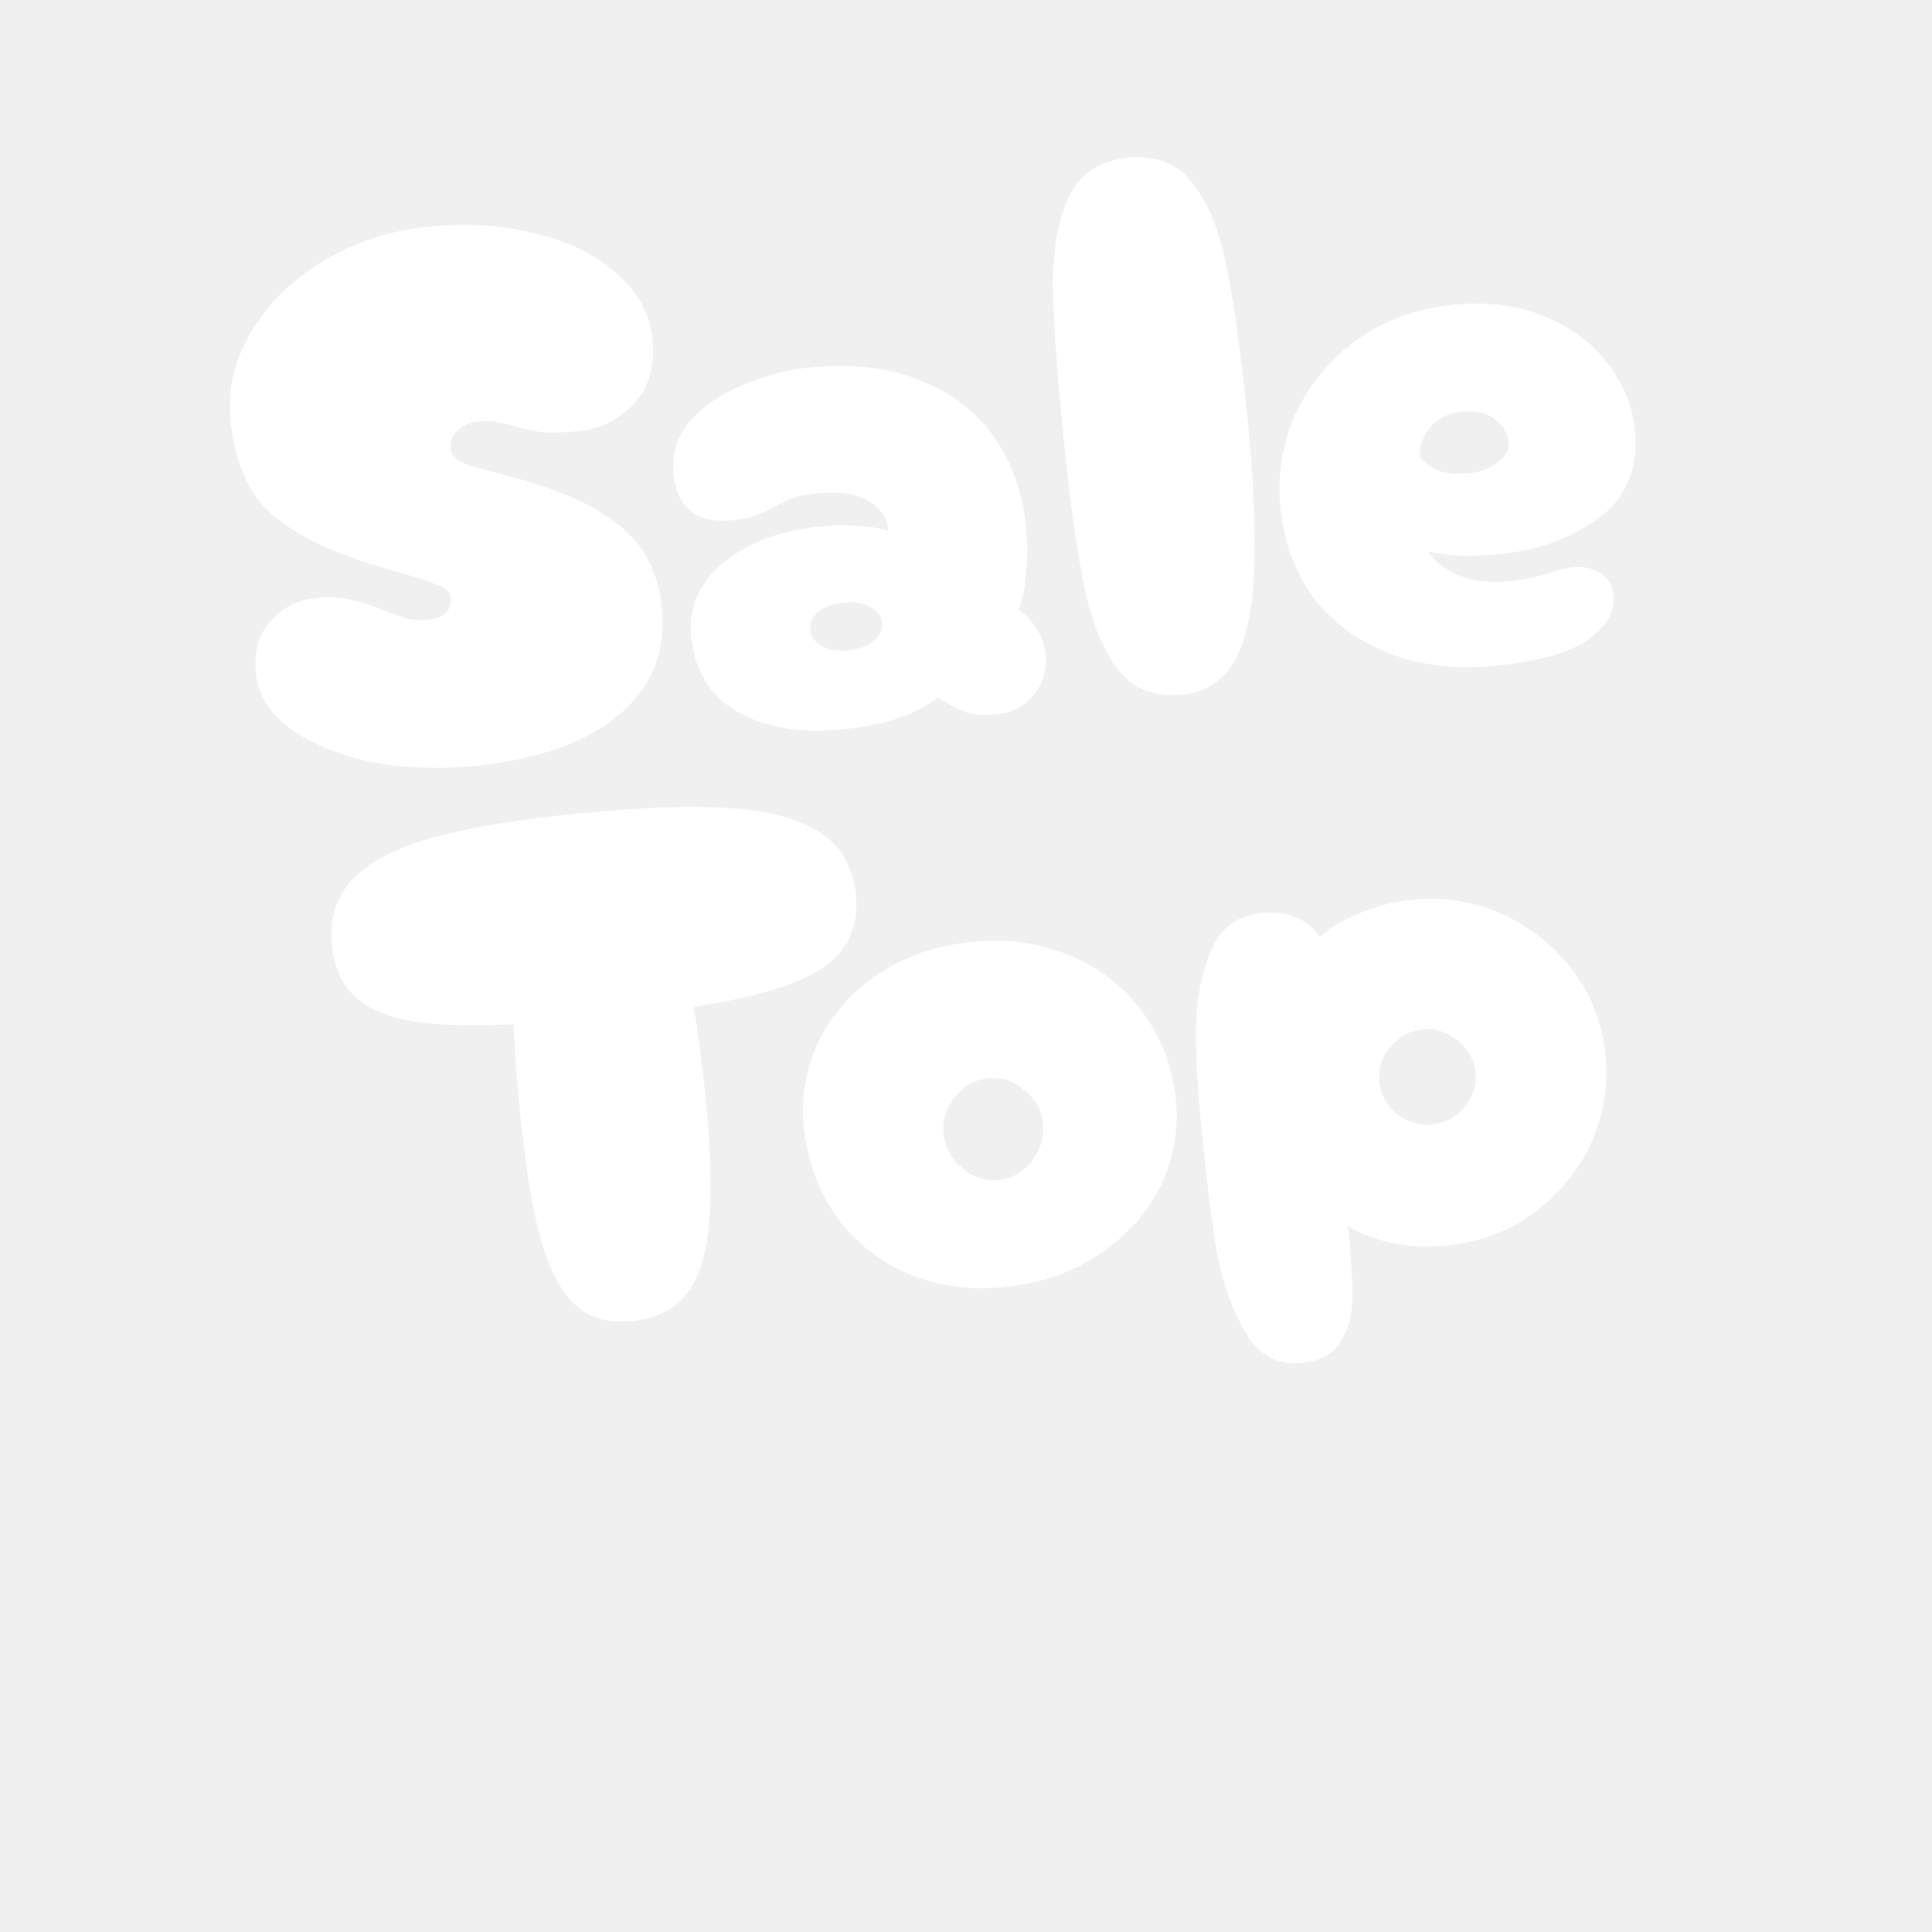
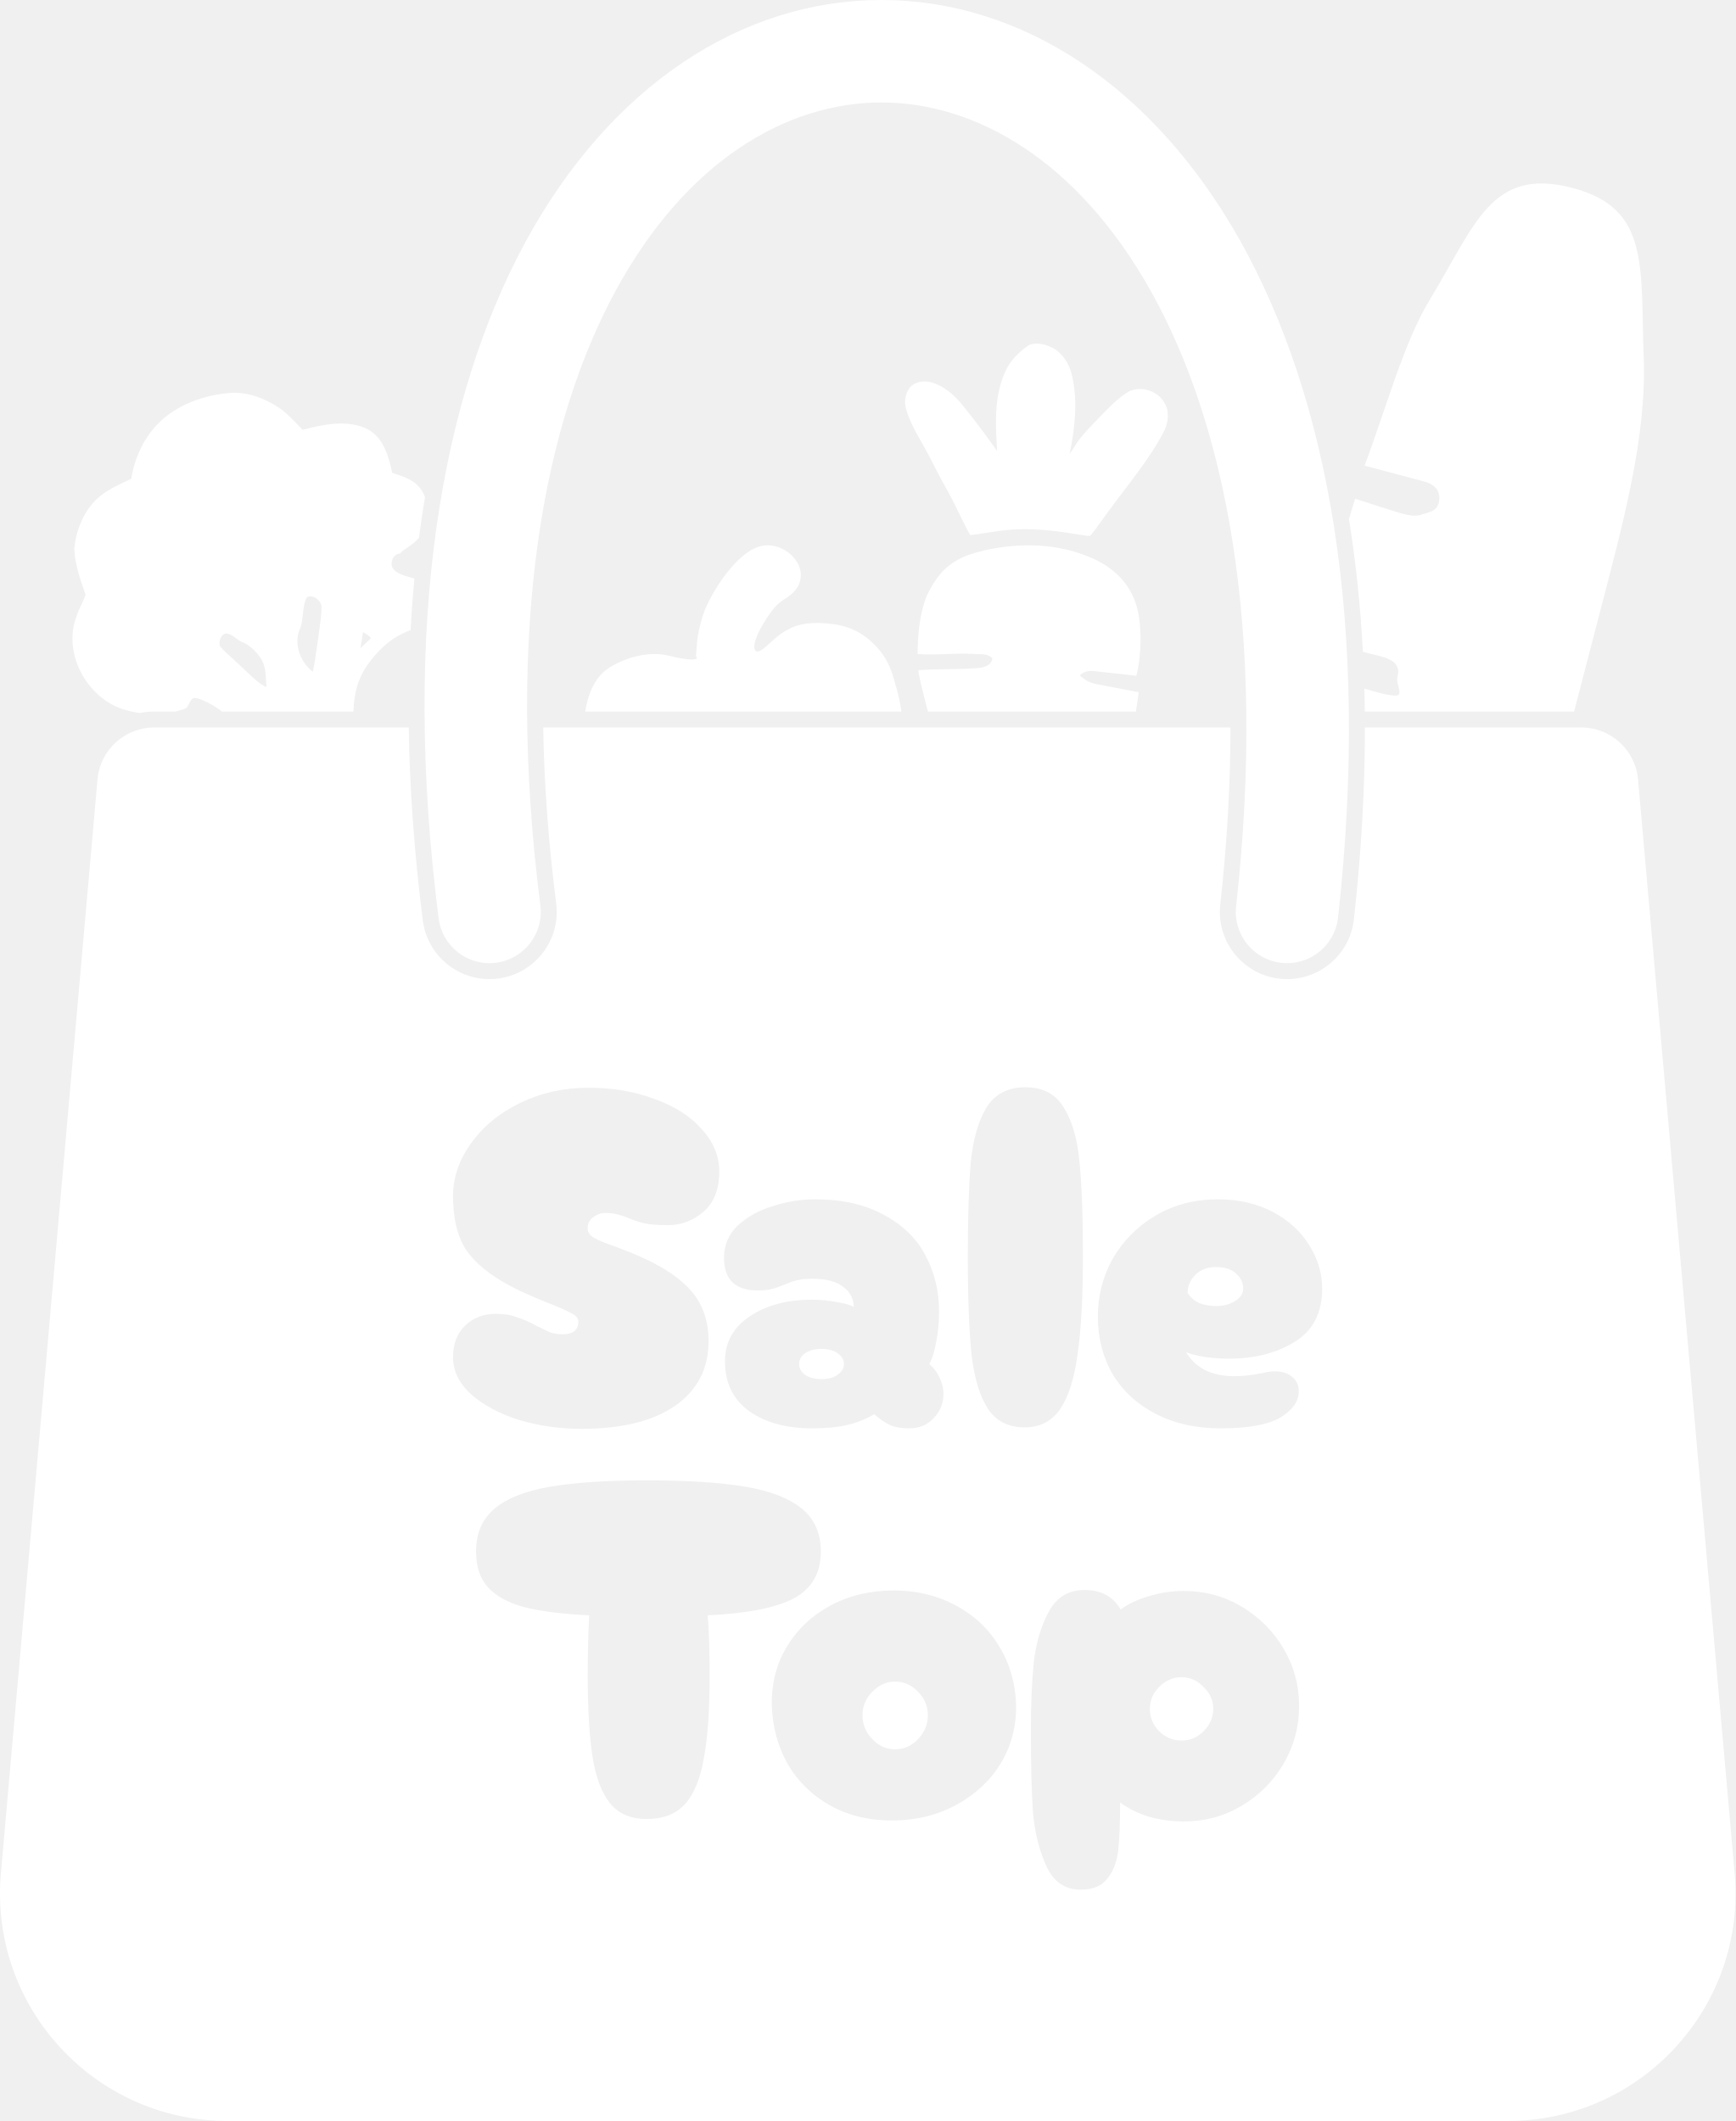
- <svg xmlns="http://www.w3.org/2000/svg" width="256" height="256" viewBox="0 0 256 256" fill="none">
-   <g transform="translate(30,20)">
-     <path d="M83.395 98.483C83.822 102.744 82.333 106.018 78.927 108.305C75.581 110.522 69.903 112.216 61.892 113.387C62.464 116.461 62.996 120.45 63.487 125.357C64.173 132.199 64.329 137.725 63.958 141.933C63.645 146.07 62.673 149.229 61.041 151.408C59.403 153.524 56.947 154.741 53.675 155.059C50.469 155.372 47.911 154.578 46.003 152.678C44.095 150.778 42.61 147.827 41.548 143.823C40.486 139.82 39.62 134.462 38.947 127.748C38.495 123.229 38.192 119.217 38.039 115.712C32.582 115.983 28.142 115.861 24.721 115.347C21.358 114.763 18.805 113.675 17.059 112.085C15.314 110.495 14.293 108.215 13.996 105.246C13.634 101.631 14.593 98.669 16.873 96.361C19.152 94.053 22.737 92.237 27.627 90.913C32.516 89.589 38.985 88.535 47.034 87.751C55.149 86.96 61.768 86.739 66.891 87.087C72.014 87.435 75.955 88.518 78.714 90.335C81.473 92.152 83.033 94.868 83.395 98.483Z" fill="white" />
-     <path d="M103.417 150.506C98.712 151.029 94.394 150.472 90.464 148.834C86.599 147.19 83.445 144.727 81.001 141.445C78.617 138.093 77.143 134.26 76.579 129.947C76.081 125.629 76.707 121.656 78.459 118.031C80.21 114.405 82.851 111.41 86.38 109.046C89.975 106.674 94.129 105.259 98.841 104.8C103.421 104.354 107.641 104.92 111.5 106.5C115.424 108.073 118.64 110.497 121.149 113.773C123.657 117.049 125.194 120.843 125.758 125.155C126.243 129.345 125.614 133.285 123.869 136.975C122.117 140.6 119.447 143.631 115.858 146.067C112.335 148.496 108.188 149.975 103.417 150.506ZM102.296 136.339C104.063 136.167 105.533 135.339 106.706 133.856C107.879 132.373 108.375 130.728 108.194 128.92C108.013 127.112 107.204 125.627 105.766 124.463C104.321 123.235 102.715 122.707 100.948 122.879C99.181 123.052 97.712 123.879 96.538 125.362C95.359 126.781 94.86 128.394 95.041 130.202C95.222 132.009 96.034 133.527 97.479 134.755C98.924 135.983 100.529 136.511 102.296 136.339Z" fill="white" />
-     <path d="M142.414 160.59C139.208 160.902 136.723 159.515 134.96 156.427C133.204 153.404 131.958 149.875 131.224 145.84C130.555 141.799 129.887 136.453 129.222 129.804C128.711 124.704 128.458 120.199 128.463 116.287C128.533 112.369 129.211 108.913 130.497 105.92C131.783 102.926 134.03 101.273 137.236 100.961C140.574 100.636 143.124 101.691 144.888 104.126C146.283 102.882 148.061 101.829 150.221 100.967C152.441 100.033 154.794 99.445 157.28 99.203C161.469 98.795 165.433 99.452 169.174 101.173C172.914 102.895 176.006 105.396 178.449 108.678C180.893 111.96 182.321 115.667 182.735 119.798C183.148 123.93 182.486 127.873 180.747 131.628C179.002 135.318 176.466 138.368 173.14 140.778C169.813 143.188 166.055 144.597 161.867 145.005C159.315 145.254 156.894 145.164 154.604 144.735C152.308 144.242 150.317 143.491 148.63 142.482C149.043 146.613 149.233 149.822 149.197 152.107C149.162 154.392 148.626 156.302 147.59 157.837C146.626 159.43 144.901 160.348 142.414 160.59ZM159.766 128.979C161.468 128.813 162.879 128.056 163.999 126.709C165.179 125.29 165.685 123.741 165.517 122.063C165.349 120.384 164.549 118.996 163.117 117.897C161.744 116.727 160.207 116.225 158.506 116.39C156.804 116.556 155.364 117.349 154.184 118.767C153.064 120.115 152.588 121.628 152.756 123.306C152.924 124.985 153.694 126.409 155.067 127.579C156.498 128.678 158.065 129.145 159.766 128.979Z" fill="white" />
-     <path d="M32.574 81.521C28.027 81.964 23.592 81.778 19.267 80.965C15.005 80.076 11.453 78.638 8.611 76.651C5.762 74.595 4.191 72.107 3.899 69.185C3.62 66.399 4.26 64.106 5.819 62.308C7.377 60.509 9.466 59.482 12.083 59.227C13.805 59.059 15.31 59.153 16.598 59.508C17.947 59.788 19.421 60.262 21.018 60.93C22.174 61.366 23.148 61.717 23.94 61.983C24.794 62.174 25.669 62.226 26.564 62.139C28.837 61.918 29.886 60.923 29.709 59.157C29.641 58.477 29.101 57.947 28.089 57.565C27.07 57.115 25.38 56.559 23.018 55.898C18.797 54.73 15.338 53.524 12.639 52.277C8.482 50.349 5.509 48.1 3.722 45.529C2.003 42.952 0.939 39.625 0.531 35.548C0.137 31.606 1.04 27.779 3.242 24.065C5.437 20.283 8.633 17.124 12.831 14.588C17.029 12.052 21.745 10.529 26.981 10.019C32.078 9.522 36.806 9.851 41.164 11.004C45.585 12.083 49.137 13.864 51.82 16.348C54.565 18.756 56.101 21.591 56.427 24.853C56.802 28.591 55.947 31.521 53.865 33.646C51.844 35.695 49.456 36.854 46.7 37.122C44.427 37.344 42.692 37.376 41.493 37.218C40.364 37.054 39.224 36.787 38.075 36.419C37.145 36.166 36.364 36.002 35.73 35.927C35.09 35.783 34.218 35.765 33.116 35.873C32.221 35.96 31.39 36.35 30.625 37.042C29.922 37.659 29.621 38.478 29.723 39.497C29.798 40.244 30.31 40.846 31.26 41.303C32.203 41.691 33.281 42.032 34.493 42.326C35.704 42.619 36.562 42.845 37.064 43.002C43.702 44.688 48.686 46.878 52.016 49.573C55.34 52.2 57.236 55.858 57.705 60.546C58.283 66.322 56.359 71.073 51.933 74.798C47.568 78.448 41.115 80.689 32.574 81.521Z" fill="white" />
-     <path d="M81.403 76.661C76.029 77.185 71.502 76.425 67.819 74.382C64.13 72.271 62.058 68.939 61.602 64.387C61.208 60.445 62.651 57.148 65.933 54.496C69.215 51.843 73.473 50.262 78.709 49.752C80.637 49.564 82.445 49.559 84.133 49.738C85.882 49.842 87.087 50.068 87.748 50.415C87.578 48.716 86.715 47.393 85.159 46.447C83.597 45.433 81.335 45.07 78.373 45.358C77.064 45.486 76.007 45.692 75.201 45.976C74.394 46.261 73.529 46.654 72.606 47.156C71.682 47.657 70.817 48.05 70.011 48.335C69.274 48.612 68.251 48.815 66.942 48.942C64.738 49.157 62.961 48.781 61.612 47.815C60.257 46.78 59.463 45.108 59.232 42.797C58.967 40.147 59.707 37.811 61.452 35.788C63.266 33.759 65.61 32.158 68.483 30.986C71.35 29.746 74.264 28.982 77.227 28.694C83.082 28.123 88.081 28.734 92.225 30.526C96.432 32.243 99.642 34.778 101.855 38.13C104.138 41.476 105.493 45.29 105.922 49.571C106.153 51.881 106.161 54.042 105.945 56.053C105.798 58.057 105.468 59.633 104.957 60.78C106.003 61.502 106.822 62.383 107.413 63.423C108.073 64.457 108.461 65.551 108.576 66.706C108.774 68.677 108.255 70.443 107.02 72.004C105.854 73.559 104.169 74.443 101.965 74.658C100.311 74.819 98.944 74.712 97.863 74.337C96.782 73.962 95.606 73.322 94.332 72.417C92.712 73.604 90.893 74.536 88.874 75.213C86.924 75.883 84.433 76.366 81.403 76.661ZM82.438 66.165C83.885 66.024 84.991 65.607 85.756 64.915C86.591 64.216 86.963 63.425 86.875 62.542C86.787 61.659 86.264 60.955 85.307 60.43C84.419 59.899 83.252 59.704 81.806 59.845C80.359 59.986 79.219 60.406 78.384 61.105C77.619 61.797 77.281 62.585 77.369 63.468C77.457 64.352 77.946 65.059 78.833 65.59C79.79 66.114 80.992 66.306 82.438 66.165Z" fill="white" />
-     <path d="M126.536 72.058C123.092 72.394 120.383 71.388 118.409 69.042C116.435 66.695 114.893 63.106 113.784 58.274C112.736 53.367 111.77 46.496 110.885 37.663C110.035 29.168 109.579 22.523 109.516 17.726C109.522 12.922 110.243 9.009 111.679 5.987C113.185 2.959 115.797 1.263 119.517 0.901C123.237 0.539 126.1 1.701 128.108 4.387C130.185 7.066 131.668 10.764 132.558 15.481C133.516 20.191 134.42 26.793 135.271 35.287C136.107 43.645 136.405 50.443 136.165 55.682C135.986 60.845 135.131 64.805 133.598 67.562C132.059 70.251 129.705 71.75 126.536 72.058Z" fill="white" />
-     <path d="M167.949 68.23C162.852 68.726 158.241 68.18 154.118 66.592C149.994 65.004 146.653 62.551 144.095 59.232C141.599 55.838 140.127 51.899 139.678 47.414C139.235 42.997 139.895 38.816 141.656 34.871C143.486 30.919 146.218 27.633 149.851 25.015C153.484 22.397 157.746 20.849 162.637 20.373C167.045 19.943 171.026 20.448 174.578 21.886C178.13 23.323 180.948 25.416 183.032 28.164C185.108 30.843 186.303 33.746 186.616 36.872C187.126 41.968 185.537 45.897 181.849 48.658C178.223 51.344 173.723 52.949 168.35 53.472C164.768 53.821 161.693 53.675 159.125 53.033C161.525 56.162 165.101 57.494 169.854 57.031C171.783 56.843 173.826 56.404 175.982 55.714C176.788 55.429 177.57 55.25 178.328 55.176C179.844 55.029 181.087 55.285 182.057 55.945C183.096 56.599 183.68 57.571 183.81 58.862C184.02 60.969 182.895 62.931 180.434 64.749C177.966 66.499 173.805 67.659 167.949 68.23ZM158.19 40.568C158.905 41.459 159.803 42.092 160.884 42.467C162.027 42.767 163.253 42.853 164.562 42.726C166.077 42.578 167.352 42.111 168.386 41.324C169.489 40.53 169.986 39.59 169.877 38.503C169.755 37.279 169.133 36.276 168.011 35.494C166.958 34.704 165.502 34.4 163.642 34.581C161.782 34.763 160.359 35.484 159.372 36.747C158.448 37.935 158.054 39.209 158.19 40.568Z" fill="white" />
-   </g>
+ <svg xmlns="http://www.w3.org/2000/svg" width="180" height="220" viewBox="0 0 180 220" fill="none">
+   <path fill-rule="evenodd" clip-rule="evenodd" d="M23.82 40.762C25.61 40.611 27.363 41.276 28.846 42.233C29.552 42.684 30.131 43.285 30.709 43.886C30.936 44.121 31.163 44.357 31.397 44.584C33.596 43.993 35.725 43.606 37.644 44.306C39.563 45.006 40.224 46.899 40.682 49.052C41.939 49.478 43.442 49.819 44.077 51.569C43.845 52.953 43.636 54.364 43.451 55.799C42.613 56.744 41.515 57.139 41.551 57.414C40.712 57.371 40.291 58.637 40.912 59.156C41.353 59.542 41.928 59.709 42.483 59.87C42.521 59.881 42.559 59.892 42.596 59.903C42.725 59.938 42.852 59.976 42.979 60.016C42.814 61.76 42.682 63.54 42.584 65.354C42.256 65.477 41.933 65.614 41.622 65.781C40.227 66.465 39.115 67.607 38.199 68.843C37.106 70.338 36.693 72.019 36.658 73.806H23.027C22.568 73.456 22.084 73.147 21.567 72.882C21.485 72.845 21.402 72.807 21.32 72.768C20.953 72.596 20.579 72.421 20.175 72.385C19.875 72.447 19.75 72.705 19.623 72.965C19.495 73.229 19.365 73.495 19.05 73.557C18.774 73.655 18.494 73.737 18.21 73.806H15.997C15.479 73.806 14.973 73.858 14.483 73.958C14.012 73.891 13.546 73.793 13.089 73.666C9.102 72.592 6.409 67.795 7.96 63.873C8.082 63.467 8.263 63.085 8.444 62.703C8.601 62.371 8.758 62.04 8.876 61.694L8.86 61.649C8.323 60.122 7.772 58.554 7.707 56.922C7.876 55.044 8.629 53.169 9.967 51.821C10.923 50.921 12.12 50.361 13.299 49.81L13.3 49.81C13.405 49.761 13.508 49.712 13.612 49.664C14.01 47.192 15.204 44.802 17.183 43.228C19.066 41.733 21.444 40.957 23.82 40.762ZM23.337 65.712C22.867 65.916 22.665 66.563 22.813 67.045C23.236 67.51 23.701 67.931 24.167 68.353C24.474 68.631 24.781 68.909 25.076 69.2C25.293 69.391 25.505 69.592 25.716 69.794C26.303 70.355 26.894 70.919 27.631 71.272C27.621 71.108 27.613 70.94 27.605 70.772C27.565 69.868 27.522 68.928 26.975 68.178C26.482 67.495 25.854 66.872 25.052 66.575C24.854 66.481 24.67 66.344 24.485 66.206C24.136 65.944 23.784 65.681 23.337 65.712ZM33.345 62.891C33.266 62.241 32.468 61.626 31.834 61.942C31.54 62.489 31.476 63.102 31.411 63.717C31.361 64.19 31.311 64.663 31.157 65.108C30.392 66.674 31.101 68.648 32.431 69.673C32.636 68.853 32.749 68.015 32.861 67.177C32.917 66.758 32.974 66.338 33.041 65.921C33.072 65.668 33.108 65.414 33.143 65.16C33.248 64.406 33.353 63.651 33.345 62.891ZM37.644 65.558C37.583 66.122 37.485 66.681 37.383 67.24C37.744 66.885 38.111 66.537 38.48 66.19C38.25 65.918 37.946 65.735 37.644 65.558Z" fill="white" />
+   <path d="M148.192 31.253C153.051 23.256 154.64 17.305 163.054 19.486L163.056 19.485C171.159 21.585 170.122 27.684 170.476 37.03C170.794 45.454 168.312 54.335 165.764 64.151L163.256 73.806H141.548C141.539 73.005 141.523 72.211 141.502 71.423C142.319 71.662 143.907 72.152 144.714 72.152C145.66 72.152 144.717 71.027 144.951 70.129C145.418 68.327 143.193 68.093 141.996 67.783L141.35 67.6C141.094 62.771 140.605 58.18 139.902 53.83C140.11 53.13 140.324 52.431 140.543 51.735L144.951 53.14C145.547 53.295 146.605 53.676 147.432 53.376C148.023 53.163 148.972 53.094 149.205 52.195C149.5 51.059 148.918 50.262 147.722 49.952L141.524 48.298C143.617 42.777 145.606 35.509 148.192 31.253Z" fill="white" />
+   <path d="M102.094 57.084C105.54 56.324 109.237 56.319 112.555 57.606C114.54 58.319 116.39 59.636 117.351 61.549C118.163 63.078 118.289 64.847 118.289 66.55C118.265 67.743 118.154 68.941 117.856 70.1C117.043 69.99 116.227 69.906 115.411 69.822C114.819 69.761 114.227 69.701 113.636 69.63C113.054 69.542 112.412 69.585 111.999 70.061C112.482 70.516 113.075 70.85 113.736 70.961C114.232 71.056 114.73 71.153 115.226 71.25C116.182 71.437 117.139 71.624 118.098 71.801C118.062 72.151 117.957 72.869 117.81 73.806H96.238C95.658 71.601 95.235 69.866 95.25 69.516C96.255 69.441 97.263 69.425 98.27 69.41C98.342 69.409 98.415 69.408 98.487 69.407C99.415 69.393 100.342 69.375 101.268 69.306C101.938 69.271 102.835 69.084 102.92 68.28C102.538 67.867 101.984 67.859 101.447 67.851C101.264 67.849 101.082 67.846 100.91 67.828C99.992 67.772 99.073 67.806 98.156 67.841C97.16 67.878 96.165 67.915 95.171 67.837C95.18 65.834 95.364 63.788 96.072 61.895C96.734 60.492 97.616 59.087 98.992 58.278C99.922 57.655 101.018 57.358 102.094 57.084Z" fill="white" />
+   <path d="M78.256 56.875C80.616 55.779 83.019 57.805 83.058 59.542C83.096 61.279 81.635 61.914 81.111 62.319C80.587 62.724 81.486 62.064 80.761 62.592C80.035 63.12 77.97 66.256 78.256 67.278C78.542 68.3 79.837 66.507 81.111 65.66C82.384 64.812 83.608 64.501 85.685 64.658C87.762 64.816 89.3 65.427 90.793 66.97C92.287 68.513 92.592 70.014 92.994 71.439C93.186 72.119 93.354 72.866 93.487 73.806H60.694C61.093 71.379 62.007 69.895 63.522 69.05C65.644 67.868 67.822 67.618 69.416 68.02C71.01 68.422 71.886 68.47 72.151 68.356C72.399 68.249 72.201 68.147 72.184 68.043L72.183 68.022C72.183 68.021 72.183 68.021 72.183 68.02C72.309 66.694 72.221 66.191 72.822 64.082C73.423 61.973 75.897 57.971 78.256 56.875Z" fill="white" />
+   <path d="M106.709 35.799C107.624 35.413 108.648 35.774 109.458 36.239C110.368 36.882 110.965 37.915 111.194 38.994C111.804 41.653 111.476 44.419 110.938 47.064C111.347 46.542 111.646 45.944 112.063 45.426C112.696 44.624 113.44 43.916 114.138 43.169C115.064 42.228 115.98 41.237 117.139 40.575C118.405 40.017 120.051 40.543 120.74 41.74C121.31 42.603 121.193 43.727 120.777 44.629C119.287 47.551 117.139 50.062 115.211 52.702C114.484 53.637 113.853 54.646 113.095 55.558C112.786 55.625 112.472 55.532 112.167 55.492C109.971 55.126 107.752 54.814 105.521 54.907C103.873 54.952 102.259 55.31 100.629 55.511C99.77 53.992 99.101 52.375 98.248 50.854C97.56 49.657 96.937 48.423 96.305 47.194C95.469 45.602 94.42 44.088 93.954 42.332C93.746 41.619 93.913 40.816 94.342 40.219C94.972 39.482 96.064 39.428 96.915 39.764C98.329 40.277 99.391 41.406 100.269 42.583C101.371 43.942 102.399 45.361 103.418 46.784C103.244 44.056 103.083 41.171 104.235 38.609C104.721 37.431 105.674 36.513 106.709 35.799Z" fill="white" />
+   <path d="M122.545 173.968C123.422 173.968 124.181 174.305 124.821 174.979C125.496 175.619 125.833 176.378 125.833 177.254C125.833 178.13 125.496 178.905 124.821 179.578C124.181 180.219 123.422 180.539 122.545 180.539C121.669 180.539 120.893 180.219 120.219 179.578C119.578 178.905 119.258 178.13 119.258 177.254C119.258 176.378 119.578 175.619 120.219 174.979C120.893 174.305 121.669 173.968 122.545 173.968Z" fill="white" />
+   <path d="M92.843 174.423C93.754 174.423 94.546 174.777 95.22 175.485C95.895 176.158 96.232 176.967 96.232 177.911C96.232 178.854 95.895 179.68 95.22 180.387C94.546 181.095 93.754 181.449 92.843 181.449C91.933 181.449 91.14 181.095 90.466 180.387C89.791 179.68 89.454 178.854 89.454 177.911C89.454 176.967 89.791 176.158 90.466 175.485C91.14 174.777 91.933 174.423 92.843 174.423Z" fill="white" />
+   <path d="M85.205 139.916C85.913 139.916 86.469 140.068 86.874 140.371C87.312 140.674 87.532 141.045 87.532 141.483C87.532 141.921 87.312 142.292 86.874 142.595C86.469 142.898 85.913 143.05 85.205 143.05C84.497 143.05 83.924 142.898 83.485 142.595C83.081 142.292 82.878 141.921 82.878 141.483C82.878 141.045 83.081 140.674 83.485 140.371C83.924 140.068 84.497 139.916 85.205 139.916Z" fill="white" />
+   <path d="M126.103 131.425C127.013 131.425 127.704 131.644 128.176 132.082C128.682 132.52 128.935 133.042 128.935 133.649C128.935 134.188 128.648 134.626 128.075 134.963C127.536 135.3 126.895 135.468 126.153 135.468C125.513 135.468 124.922 135.367 124.383 135.165C123.877 134.929 123.473 134.575 123.169 134.104C123.169 133.43 123.422 132.824 123.928 132.284C124.467 131.712 125.192 131.425 126.103 131.425Z" fill="white" />
+   <path fill-rule="evenodd" clip-rule="evenodd" d="M42.393 75.459C42.484 81.767 42.958 88.438 43.851 95.467L43.876 95.645C44.445 99.368 47.886 101.978 51.646 101.501C55.466 101.016 58.169 97.529 57.684 93.712C56.859 87.22 56.428 81.138 56.338 75.459H127.615C127.619 81.17 127.285 87.288 126.559 93.82C126.134 97.644 128.892 101.089 132.719 101.514C136.546 101.939 139.993 99.183 140.418 95.359C141.196 88.369 141.563 81.734 141.558 75.459H164.002C167.064 75.459 169.619 77.796 169.888 80.844L179.907 194.306C181.126 208.116 170.236 220 156.363 220H23.636C9.763 220 -1.126 208.116 0.093 194.306L10.112 80.844C10.381 77.796 12.936 75.459 15.998 75.459H42.393ZM112.48 164.921C110.828 164.921 109.597 165.663 108.788 167.145C107.979 168.628 107.456 170.38 107.22 172.402C107.018 174.423 106.916 176.765 106.916 179.427C106.916 182.897 106.984 185.694 107.119 187.817C107.288 189.94 107.743 191.827 108.484 193.478C109.226 195.162 110.423 196.005 112.076 196.005C113.357 196.005 114.284 195.617 114.857 194.842C115.464 194.101 115.835 193.141 115.97 191.961C116.105 190.782 116.172 189.114 116.172 186.958C116.982 187.564 117.959 188.053 119.106 188.423C120.252 188.76 121.483 188.929 122.798 188.929C124.956 188.929 126.946 188.39 128.766 187.311C130.587 186.233 132.037 184.784 133.116 182.965C134.195 181.112 134.735 179.107 134.735 176.95C134.735 174.794 134.195 172.806 133.116 170.986C132.037 169.167 130.587 167.718 128.766 166.64C126.946 165.562 124.956 165.022 122.798 165.022C121.517 165.022 120.286 165.208 119.106 165.578C117.959 165.915 116.998 166.37 116.223 166.943C115.447 165.595 114.2 164.921 112.48 164.921ZM92.691 164.972C90.264 164.972 88.072 165.494 86.116 166.539C84.194 167.583 82.694 168.998 81.615 170.784C80.536 172.57 80.013 174.592 80.047 176.849C80.114 179.107 80.671 181.162 81.716 183.016C82.795 184.835 84.279 186.267 86.167 187.311C88.089 188.356 90.264 188.861 92.691 188.828C95.153 188.794 97.345 188.238 99.267 187.16C101.222 186.082 102.74 184.65 103.819 182.864C104.898 181.044 105.42 179.039 105.386 176.849C105.319 174.592 104.729 172.553 103.616 170.734C102.504 168.914 100.986 167.499 99.064 166.488C97.176 165.477 95.052 164.972 92.691 164.972ZM67.127 153.549C62.979 153.549 59.624 153.768 57.062 154.206C54.499 154.644 52.577 155.403 51.296 156.481C50.014 157.559 49.374 159.042 49.374 160.928C49.374 162.478 49.778 163.708 50.588 164.618C51.397 165.528 52.645 166.219 54.33 166.69C56.05 167.128 58.309 167.415 61.108 167.55C61.007 169.369 60.956 171.458 60.956 173.817C60.956 177.321 61.125 180.135 61.462 182.257C61.799 184.38 62.406 185.981 63.283 187.059C64.16 188.137 65.424 188.676 67.076 188.676C68.762 188.676 70.077 188.171 71.021 187.16C71.965 186.115 72.623 184.532 72.994 182.409C73.399 180.252 73.601 177.388 73.601 173.817C73.601 171.256 73.533 169.167 73.399 167.55C77.546 167.347 80.53 166.758 82.351 165.78C84.205 164.77 85.133 163.152 85.133 160.928C85.133 159.042 84.475 157.559 83.16 156.481C81.845 155.403 79.889 154.644 77.293 154.206C74.697 153.768 71.308 153.549 67.127 153.549ZM61.045 112.826C58.483 112.826 56.123 113.348 53.965 114.392C51.806 115.437 50.104 116.835 48.856 118.588C47.608 120.306 46.985 122.142 46.985 124.096C46.985 126.118 47.339 127.803 48.047 129.151C48.789 130.499 50.121 131.745 52.043 132.891C53.29 133.632 54.909 134.39 56.898 135.165C58.011 135.603 58.803 135.957 59.275 136.227C59.747 136.462 59.983 136.749 59.983 137.086C59.983 137.962 59.427 138.4 58.314 138.4C57.876 138.4 57.454 138.332 57.05 138.198C56.679 138.029 56.224 137.81 55.684 137.541C54.943 137.136 54.251 136.833 53.611 136.631C53.004 136.395 52.279 136.277 51.436 136.277C50.154 136.277 49.092 136.682 48.249 137.49C47.406 138.299 46.985 139.394 46.985 140.775C46.985 142.224 47.625 143.522 48.907 144.667C50.188 145.779 51.84 146.655 53.863 147.295C55.92 147.902 58.061 148.205 60.287 148.205C64.468 148.205 67.705 147.413 69.998 145.83C72.324 144.212 73.488 141.972 73.488 139.108C73.488 136.783 72.746 134.896 71.262 133.447C69.779 131.964 67.469 130.65 64.333 129.505C64.097 129.403 63.693 129.252 63.119 129.05C62.546 128.848 62.04 128.628 61.602 128.393C61.163 128.123 60.944 127.803 60.944 127.432C60.944 126.927 61.13 126.539 61.501 126.27C61.905 125.967 62.327 125.815 62.765 125.815C63.305 125.815 63.726 125.866 64.03 125.967C64.333 126.034 64.704 126.152 65.142 126.32C65.682 126.556 66.221 126.742 66.761 126.876C67.334 127.011 68.177 127.078 69.29 127.078C70.638 127.078 71.852 126.624 72.931 125.714C74.044 124.77 74.6 123.372 74.6 121.519C74.6 119.902 73.994 118.436 72.78 117.122C71.6 115.774 69.964 114.729 67.874 113.988C65.817 113.213 63.541 112.826 61.045 112.826ZM84.497 124.4C83.047 124.4 81.597 124.636 80.147 125.107C78.697 125.545 77.483 126.219 76.505 127.129C75.561 128.039 75.089 129.151 75.089 130.465C75.089 131.611 75.393 132.47 76 133.043C76.607 133.582 77.45 133.851 78.528 133.851C79.169 133.851 79.675 133.801 80.046 133.699C80.451 133.598 80.889 133.447 81.361 133.245C81.833 133.042 82.272 132.891 82.676 132.79C83.081 132.689 83.603 132.638 84.244 132.638C85.694 132.638 86.773 132.925 87.481 133.497C88.189 134.037 88.543 134.727 88.543 135.57C88.24 135.367 87.666 135.199 86.823 135.064C86.014 134.896 85.138 134.811 84.194 134.811C81.631 134.811 79.49 135.384 77.77 136.53C76.05 137.676 75.19 139.225 75.19 141.18C75.19 143.437 76.033 145.173 77.719 146.386C79.405 147.565 81.563 148.155 84.194 148.155C85.677 148.155 86.908 148.037 87.886 147.801C88.897 147.565 89.824 147.194 90.667 146.689C91.241 147.194 91.78 147.565 92.286 147.801C92.792 148.037 93.449 148.155 94.258 148.155C95.338 148.155 96.197 147.801 96.838 147.093C97.512 146.386 97.849 145.543 97.849 144.566C97.849 143.993 97.715 143.437 97.445 142.898C97.209 142.359 96.855 141.887 96.383 141.483C96.686 140.944 96.922 140.186 97.091 139.209C97.293 138.231 97.394 137.17 97.394 136.025C97.394 133.902 96.922 131.964 95.978 130.212C95.068 128.46 93.635 127.062 91.679 126.017C89.757 124.939 87.363 124.4 84.497 124.4ZM126.305 124.4C123.911 124.4 121.77 124.956 119.881 126.068C117.993 127.18 116.51 128.662 115.431 130.515C114.385 132.369 113.863 134.39 113.863 136.58C113.863 138.804 114.385 140.809 115.431 142.595C116.51 144.347 118.01 145.712 119.932 146.689C121.854 147.666 124.063 148.155 126.558 148.155C129.424 148.155 131.498 147.784 132.779 147.043C134.06 146.268 134.701 145.358 134.701 144.313C134.701 143.673 134.465 143.168 133.993 142.797C133.554 142.427 132.964 142.241 132.223 142.241C131.852 142.241 131.464 142.292 131.059 142.393C129.98 142.629 128.969 142.747 128.025 142.747C125.698 142.747 124.029 141.921 123.017 140.27C124.231 140.708 125.715 140.927 127.468 140.927C130.098 140.927 132.358 140.354 134.246 139.209C136.168 138.029 137.129 136.176 137.129 133.649C137.129 132.099 136.69 130.616 135.814 129.201C134.937 127.752 133.673 126.59 132.02 125.714C130.368 124.838 128.463 124.4 126.305 124.4ZM106.347 112.775C104.526 112.775 103.177 113.483 102.3 114.898C101.457 116.313 100.918 118.2 100.682 120.559C100.48 122.917 100.378 126.202 100.378 130.414C100.378 134.794 100.513 138.215 100.783 140.674C101.086 143.1 101.66 144.937 102.503 146.183C103.346 147.43 104.61 148.054 106.296 148.054C107.847 148.054 109.061 147.43 109.938 146.183C110.814 144.903 111.421 142.999 111.759 140.472C112.13 137.911 112.315 134.559 112.315 130.414C112.315 126.202 112.197 122.917 111.961 120.559C111.758 118.2 111.219 116.313 110.342 114.898C109.499 113.483 108.167 112.775 106.347 112.775Z" fill="white" />
+   <path d="M91.419 0C105.898 -6.46192e-06 119.643 8.904 128.663 25.042C137.67 41.157 142.166 64.671 138.774 95.176C138.45 98.093 135.82 100.195 132.902 99.871C129.983 99.547 127.879 96.919 128.203 94.003C131.429 64.991 127.003 43.867 119.377 30.224C111.764 16.604 101.165 10.628 91.419 10.628C81.689 10.628 71.223 16.584 63.846 30.167C56.45 43.787 52.355 64.9 56.043 93.92C56.413 96.832 54.351 99.491 51.437 99.861C48.524 100.231 45.862 98.17 45.492 95.259C41.616 64.762 45.734 41.237 54.498 25.098C63.282 8.923 76.923 3.4445e-05 91.419 0Z" fill="white" />
</svg>
